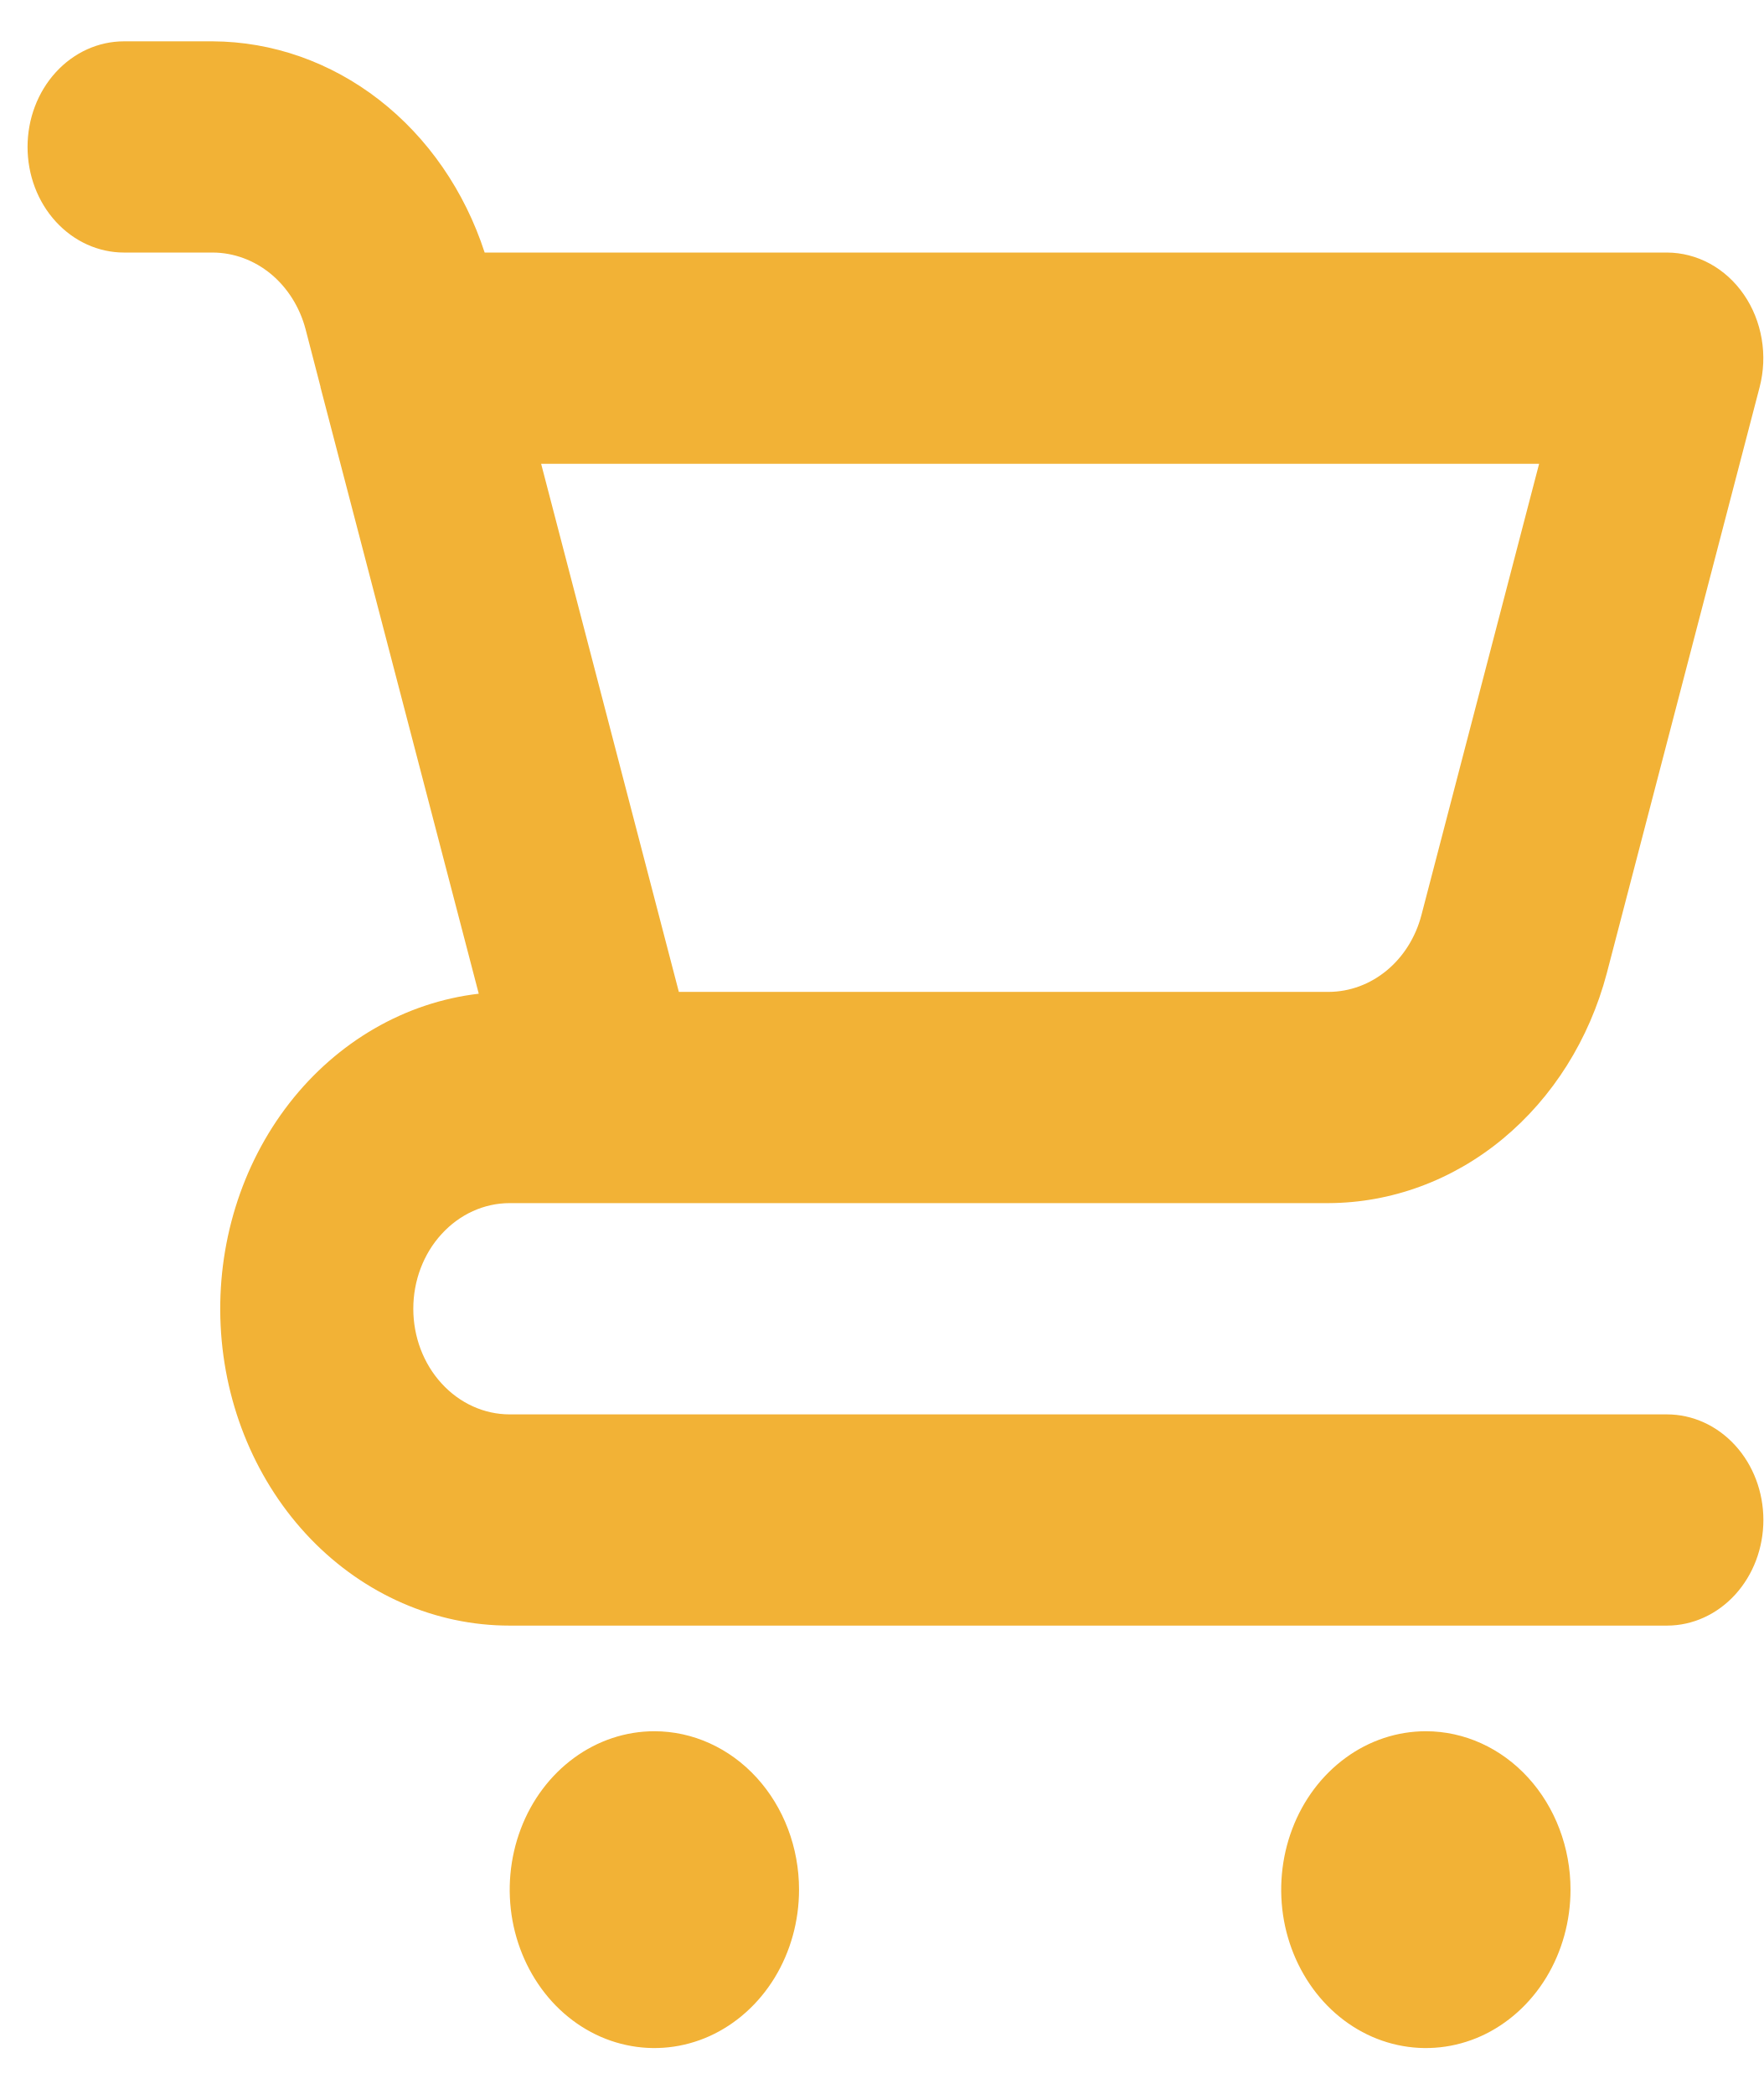
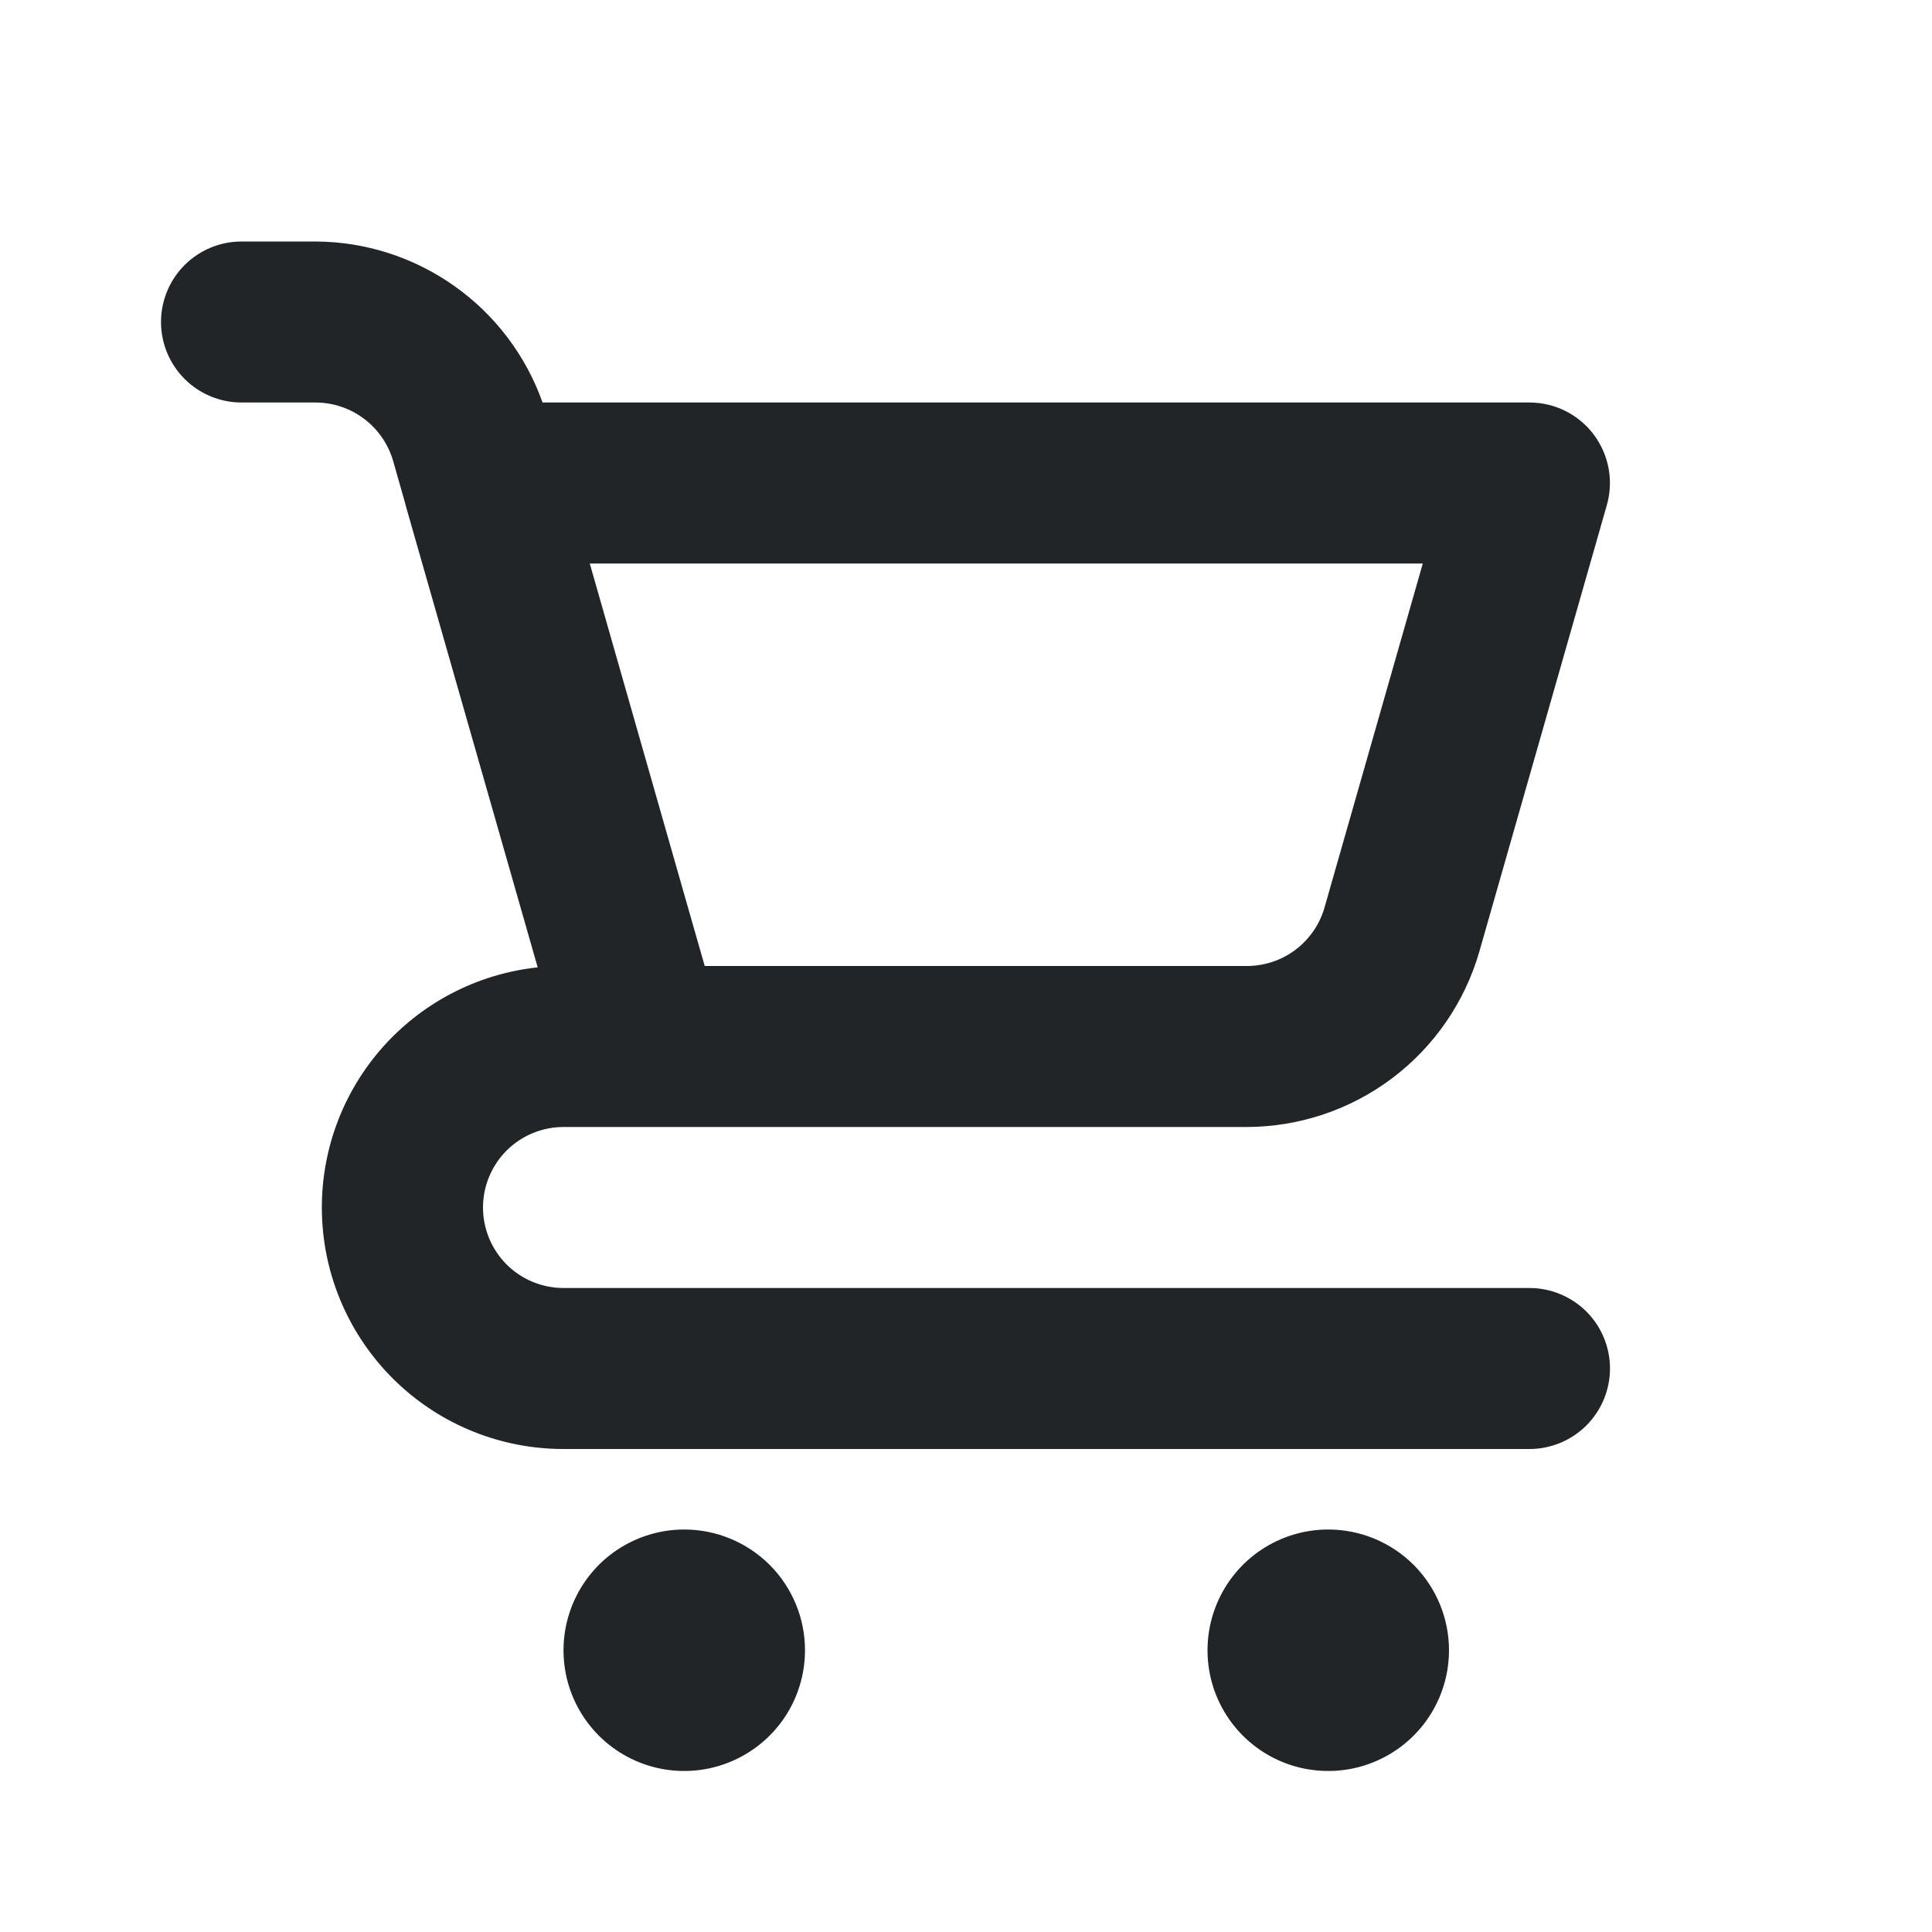
- <svg xmlns="http://www.w3.org/2000/svg" width="32" height="38" viewBox="0 0 32 38" fill="none">
-   <path d="M11.875 31.417C11.356 31.417 10.848 31.585 10.417 31.901C9.985 32.217 9.648 32.666 9.45 33.191C9.251 33.717 9.199 34.295 9.3 34.853C9.402 35.41 9.652 35.922 10.019 36.325C10.386 36.727 10.854 37.001 11.363 37.111C11.872 37.222 12.4 37.165 12.88 36.948C13.359 36.73 13.769 36.362 14.058 35.889C14.346 35.416 14.5 34.86 14.5 34.292C14.5 33.529 14.223 32.798 13.731 32.259C13.239 31.72 12.571 31.417 11.875 31.417ZM30.25 25.667H9.25C8.786 25.667 8.341 25.465 8.013 25.105C7.684 24.746 7.5 24.258 7.5 23.75C7.5 23.242 7.684 22.754 8.013 22.395C8.341 22.035 8.786 21.833 9.25 21.833H24.109C25.249 21.829 26.358 21.421 27.268 20.669C28.178 19.917 28.841 18.862 29.158 17.663L31.932 7.025C32.006 6.74 32.019 6.44 31.969 6.149C31.919 5.857 31.809 5.582 31.646 5.346C31.483 5.109 31.272 4.917 31.03 4.785C30.788 4.653 30.521 4.584 30.25 4.583H8.795C8.432 3.466 7.764 2.498 6.881 1.812C5.998 1.126 4.943 0.755 3.86 0.75H2.25C1.786 0.75 1.341 0.952 1.013 1.311C0.684 1.671 0.5 2.158 0.5 2.667C0.5 3.175 0.684 3.663 1.013 4.022C1.341 4.381 1.786 4.583 2.25 4.583H3.862C4.242 4.585 4.611 4.721 4.915 4.971C5.218 5.222 5.439 5.573 5.545 5.973L5.816 7.018V7.027L8.688 18.033C7.352 18.189 6.121 18.901 5.249 20.022C4.378 21.143 3.932 22.588 4.004 24.058C4.076 25.528 4.66 26.912 5.636 27.925C6.612 28.937 7.906 29.501 9.25 29.5H30.25C30.714 29.5 31.159 29.298 31.487 28.939C31.816 28.579 32 28.092 32 27.583C32 27.075 31.816 26.587 31.487 26.228C31.159 25.869 30.714 25.667 30.25 25.667ZM27.93 8.417L25.794 16.608C25.689 17.009 25.468 17.361 25.164 17.612C24.86 17.863 24.49 17.999 24.109 18H12.319L11.873 16.29L9.82 8.417H27.93ZM25.875 31.417C25.356 31.417 24.848 31.585 24.417 31.901C23.985 32.217 23.648 32.666 23.45 33.191C23.251 33.717 23.199 34.295 23.3 34.853C23.402 35.41 23.652 35.922 24.019 36.325C24.386 36.727 24.854 37.001 25.363 37.111C25.872 37.222 26.4 37.165 26.88 36.948C27.359 36.73 27.769 36.362 28.058 35.889C28.346 35.416 28.5 34.86 28.5 34.292C28.5 33.529 28.223 32.798 27.731 32.259C27.239 31.72 26.571 31.417 25.875 31.417Z" fill="#F2B236" />
+ <svg xmlns="http://www.w3.org/2000/svg" width="30" height="30" viewBox="0 0 30 30" fill="none">
+   <path d="M10.625 23.75C10.254 23.75 9.892 23.86 9.583 24.066C9.275 24.272 9.035 24.565 8.893 24.907C8.751 25.25 8.714 25.627 8.786 25.991C8.858 26.355 9.037 26.689 9.299 26.951C9.561 27.213 9.895 27.392 10.259 27.464C10.623 27.536 11 27.499 11.342 27.357C11.685 27.215 11.978 26.975 12.184 26.667C12.39 26.358 12.5 25.996 12.5 25.625C12.5 25.128 12.303 24.651 11.951 24.299C11.599 23.948 11.122 23.75 10.625 23.75ZM23.75 20H8.75C8.418 20 8.101 19.868 7.866 19.634C7.632 19.399 7.5 19.081 7.5 18.75C7.5 18.419 7.632 18.101 7.866 17.866C8.101 17.632 8.418 17.5 8.75 17.5H19.364C20.178 17.497 20.97 17.231 21.62 16.741C22.27 16.25 22.744 15.562 22.97 14.78L24.951 7.843C25.004 7.657 25.013 7.461 24.978 7.271C24.942 7.081 24.863 6.902 24.747 6.747C24.631 6.593 24.48 6.468 24.307 6.381C24.134 6.295 23.943 6.25 23.75 6.25H8.425C8.166 5.521 7.689 4.89 7.058 4.443C6.427 3.995 5.673 3.753 4.9 3.75H3.75C3.418 3.75 3.101 3.882 2.866 4.116C2.632 4.351 2.5 4.668 2.5 5C2.5 5.332 2.632 5.649 2.866 5.884C3.101 6.118 3.418 6.25 3.75 6.25H4.901C5.173 6.251 5.437 6.34 5.653 6.503C5.87 6.666 6.028 6.896 6.104 7.156L6.298 7.838V7.844L8.349 15.021C7.394 15.123 6.515 15.588 5.892 16.319C5.27 17.05 4.951 17.992 5.003 18.951C5.054 19.91 5.472 20.812 6.169 21.473C6.866 22.133 7.79 22.501 8.75 22.5H23.75C24.081 22.5 24.399 22.368 24.634 22.134C24.868 21.899 25 21.581 25 21.25C25 20.919 24.868 20.601 24.634 20.366C24.399 20.132 24.081 20 23.75 20ZM22.093 8.75L20.567 14.092C20.492 14.354 20.334 14.583 20.117 14.747C19.9 14.911 19.636 14.999 19.364 15H10.943L10.624 13.885L9.158 8.75H22.093ZM20.625 23.75C20.254 23.75 19.892 23.86 19.583 24.066C19.275 24.272 19.035 24.565 18.893 24.907C18.751 25.25 18.714 25.627 18.786 25.991C18.858 26.355 19.037 26.689 19.299 26.951C19.561 27.213 19.895 27.392 20.259 27.464C20.623 27.536 21 27.499 21.343 27.357C21.685 27.215 21.978 26.975 22.184 26.667C22.39 26.358 22.5 25.996 22.5 25.625C22.5 25.128 22.302 24.651 21.951 24.299C21.599 23.948 21.122 23.75 20.625 23.75Z" fill="#222528" />
</svg>
